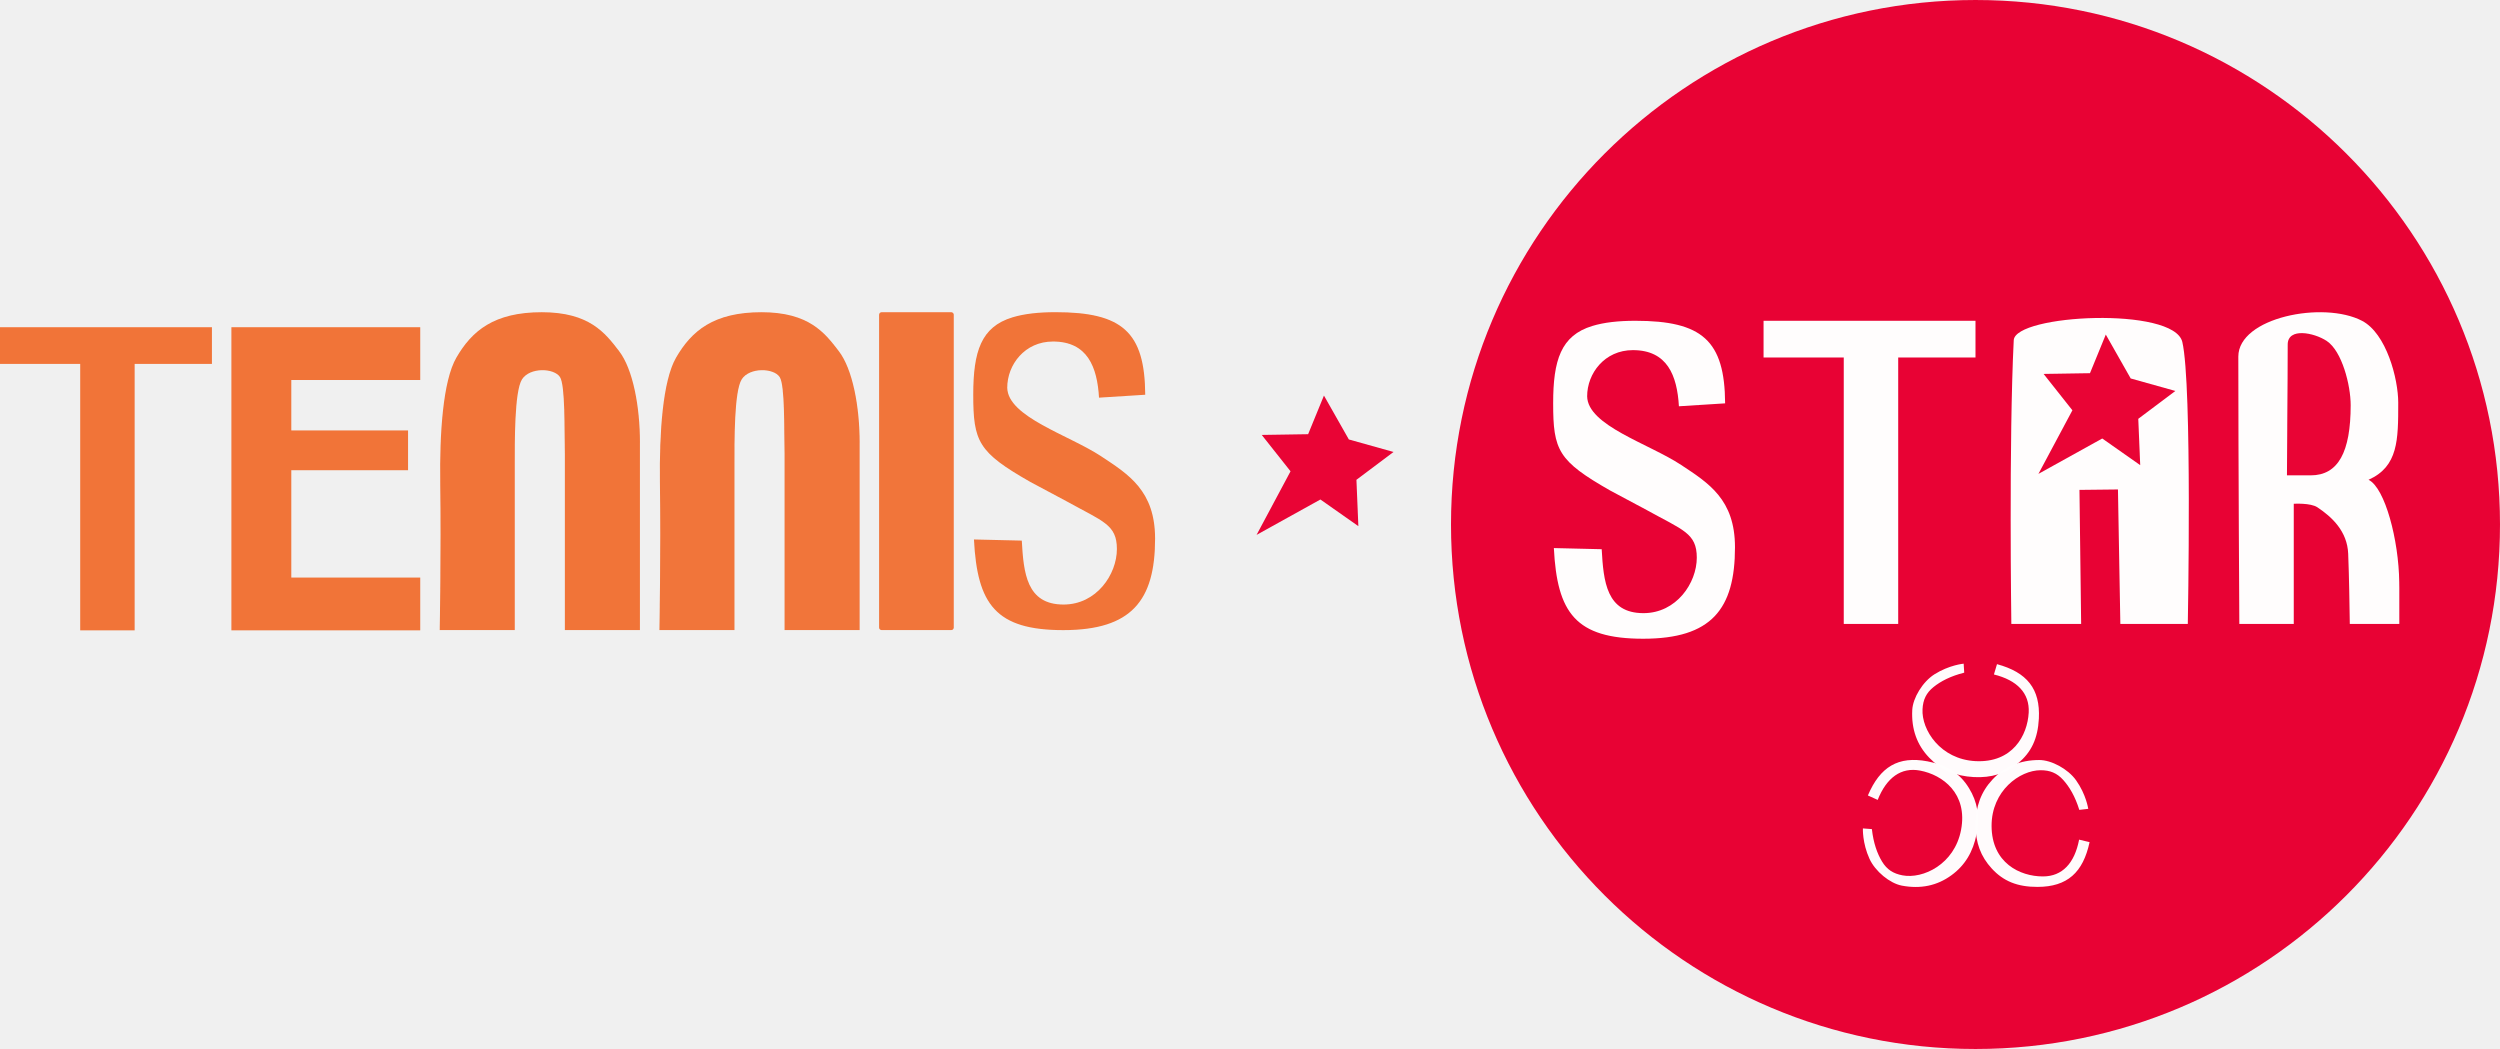
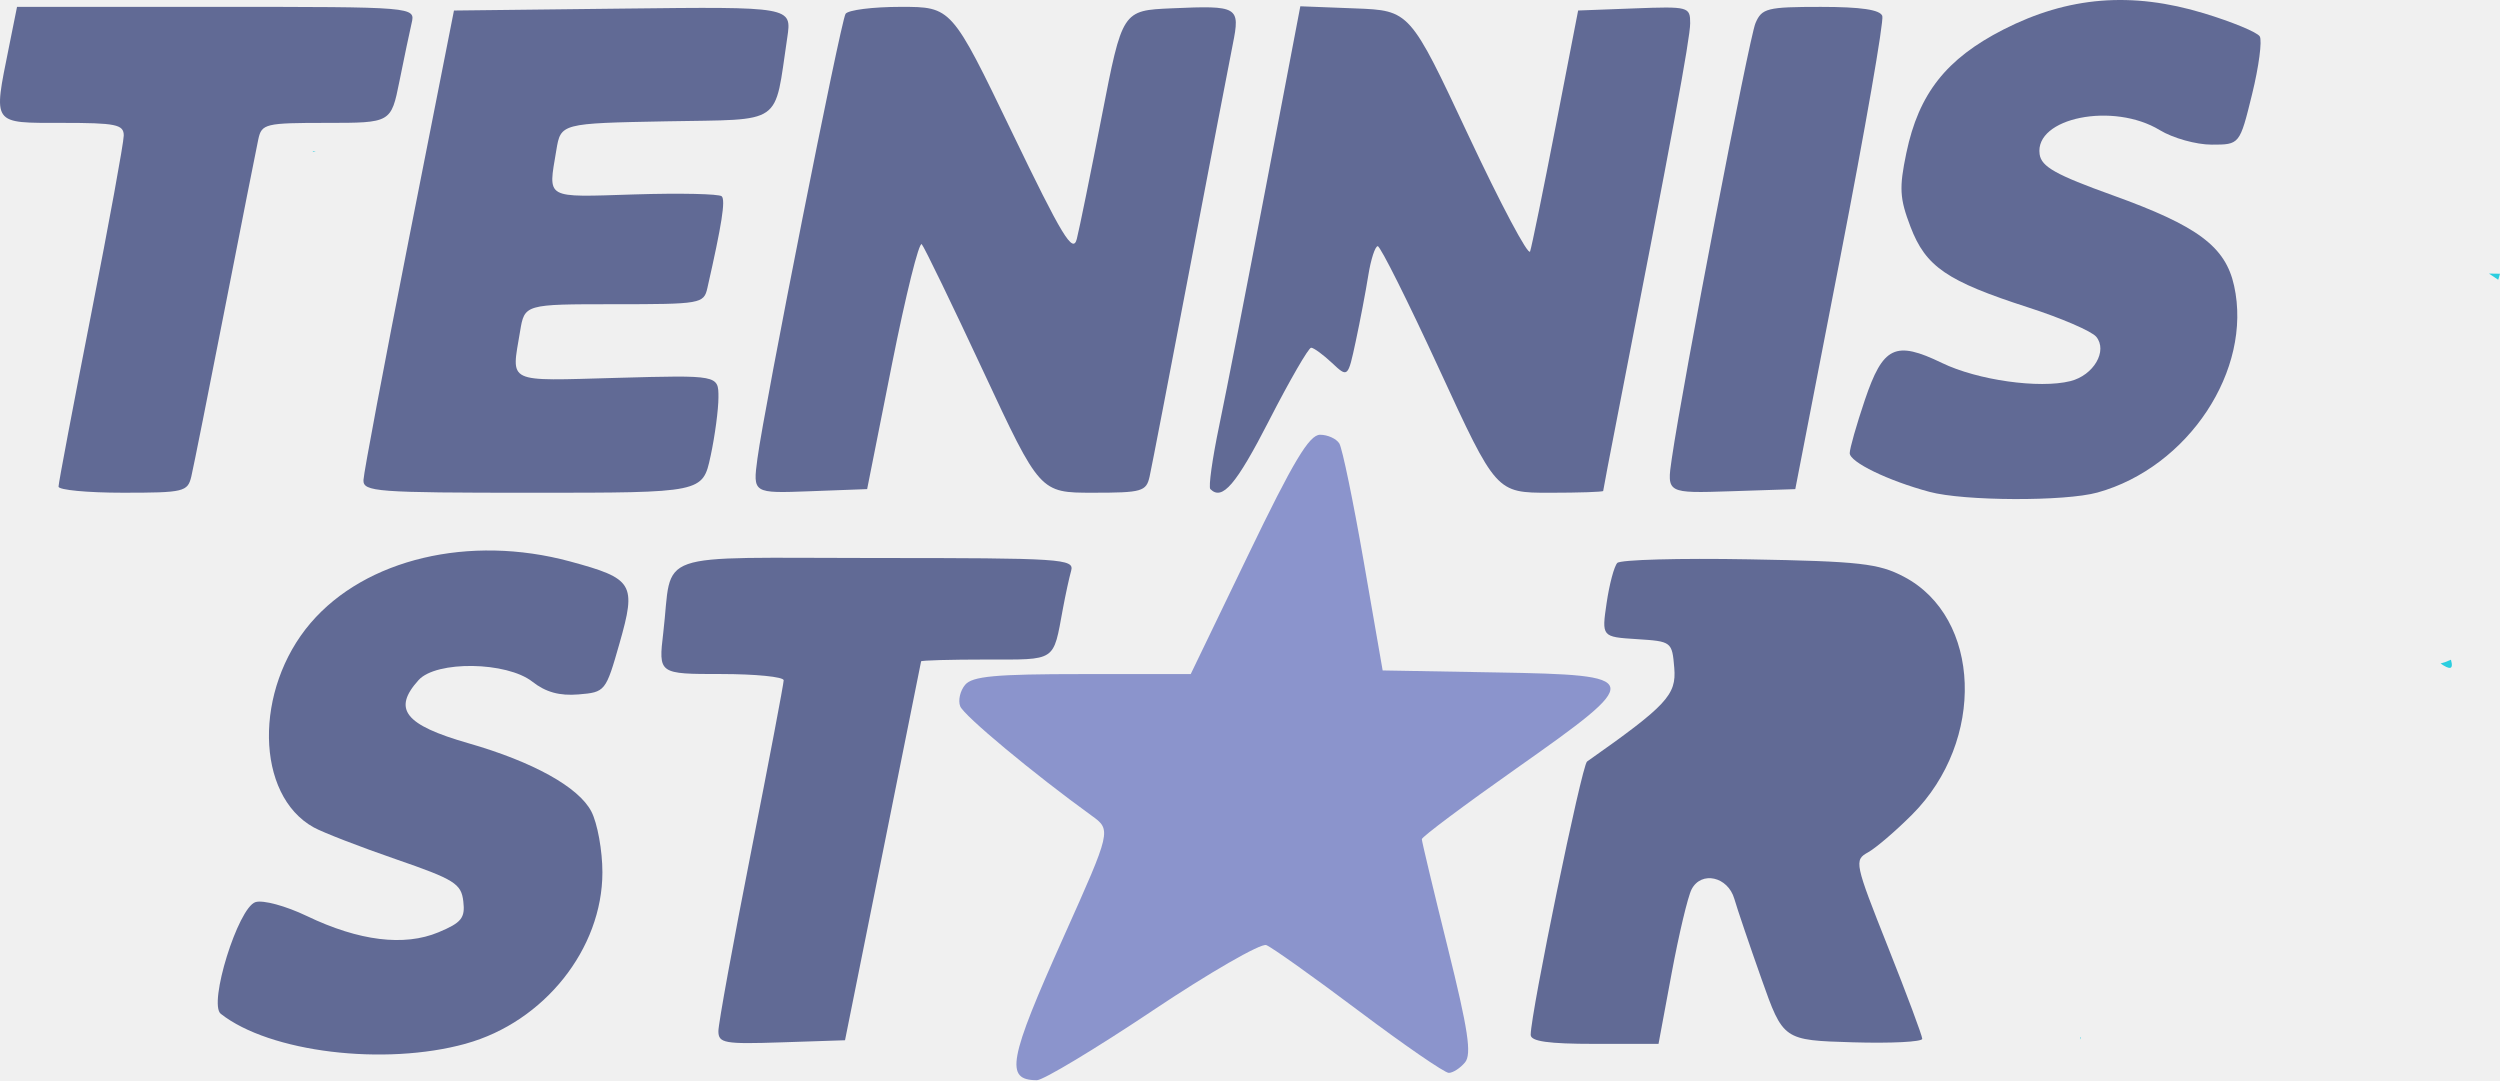
- <svg xmlns="http://www.w3.org/2000/svg" version="1.1" id="svg228" width="198.177" height="83.155" viewBox="0 0 198.177 83.155">
-   <defs id="defs232">
-     <clipPath clipPathUnits="userSpaceOnUse" id="clipPath7491">
-       <rect style="opacity:0.99;fill:#f17234;fill-opacity:0.508;stroke-width:0.923" id="rect7493" width="198.177" height="85.857" x="121.882" y="61.083" rx="0.165" />
-     </clipPath>
-     <clipPath clipPathUnits="userSpaceOnUse" id="clipPath7495">
-       <rect style="opacity:0.99;fill:#f17234;fill-opacity:0.508;stroke-width:0.923" id="rect7497" width="198.177" height="85.857" x="121.882" y="61.083" rx="0.165" />
-     </clipPath>
-     <clipPath clipPathUnits="userSpaceOnUse" id="clipPath7499">
-       <rect style="opacity:0.99;fill:#f17234;fill-opacity:0.508;stroke-width:4.142" id="rect7501" width="888.964" height="385.131" x="-437.672" y="-234.574" rx="0.739" />
-     </clipPath>
-     <clipPath clipPathUnits="userSpaceOnUse" id="clipPath7503">
-       <rect style="opacity:0.99;fill:#f17234;fill-opacity:0.508;stroke-width:4.611" id="rect7505" width="989.622" height="428.739" x="-550.731" y="-154.629" rx="0.822" />
-     </clipPath>
-     <clipPath clipPathUnits="userSpaceOnUse" id="clipPath7507">
-       <rect style="opacity:0.99;fill:#f17234;fill-opacity:0.508;stroke-width:0.979" id="rect7509" width="224.859" height="85.017" x="188.303" y="-5.198" rx="0.187" />
-     </clipPath>
-     <clipPath clipPathUnits="userSpaceOnUse" id="clipPath7511">
-       <rect style="opacity:0.99;fill:#f17234;fill-opacity:0.508;stroke-width:0.923" id="rect7513" width="198.177" height="85.857" x="121.882" y="61.083" rx="0.165" />
-     </clipPath>
-   </defs>
-   <g id="g234" transform="translate(-121.8817,-62.43473)">
-     <circle style="opacity:0.99;fill:#e80032;fill-opacity:1;stroke-width:1.099" id="path400" cx="278.481" cy="104.012" r="41.577" clip-path="url(#clipPath7511)" />
-     <g aria-label="STAR" id="text1838" style="font-weight:bold;font-size:32.641px;line-height:0px;font-family:MathJax_WinIE6;-inkscape-font-specification:'MathJax_WinIE6 Bold';opacity:0.99;fill:#ffffff;stroke-width:0.638" transform="matrix(0.8813387,0,0,1.009878,-44.07723,66.33235)" clip-path="url(#clipPath7507)">
-       <path d="m 343.467,27.802 c -0.033,-4.929 -2.063,-6.481 -8.069,-6.481 -1.542,0 -2.823,0.127 -3.871,0.405 -2.832,0.75 -3.527,2.686 -3.527,6.07 0,3.688 0.445,4.518 5.118,6.843 l 3.329,1.553 c 3.21,1.556 4.472,1.795 4.472,3.72 0,1.991 -1.828,4.358 -4.798,4.358 -3.329,0 -3.593,-2.474 -3.756,-5.019 l -4.302,-0.089 c 0.294,5.092 1.962,7.116 8.033,7.116 6.136,0 8.258,-2.318 8.258,-7.182 0,-3.754 -2.375,-5.035 -4.837,-6.456 -2.911,-1.681 -8.42,-3.093 -8.46,-5.392 0,-1.795 1.567,-3.624 4.113,-3.624 3.101,0 3.978,1.991 4.141,4.407 z" style="font-family:'Nimbus Sans';-inkscape-font-specification:'Nimbus Sans Bold';fill:#ffffff" id="path2646" />
-       <path d="m 359.034,24.202 h 6.952 v -2.881 h -19.062 v 2.881 h 7.214 v 20.914 h 4.896 z" style="font-family:'Nimbus Sans';-inkscape-font-specification:'Nimbus Sans Bold';fill:#ffffff" id="path2648" />
-       <path d="m 378.8,34.561 0.215,10.555 h 6.067 c 0,0 0.406,-18.776 -0.492,-22.129 -0.75,-2.799 -15.048,-2.178 -15.164,-0.139 -0.449,7.895 -0.215,22.269 -0.215,22.269 h 6.278 l -0.151,-10.522 z" style="font-family:'Nimbus Sans';-inkscape-font-specification:'Nimbus Sans Bold';fill:#ffffff" id="path2650" />
-       <path d="m 394.613,35.684 c 0,0 1.505,-0.082 2.122,0.276 1.322,0.766 2.693,1.886 2.773,3.649 0.085,1.87 0.123,4.239 0.145,5.509 l 4.453,-5e-6 c 0,0 1.8e-4,-1.795 1.8e-4,-2.84 -0.003,-0.154 -0.005,-0.304 -0.007,-0.451 -0.044,-3.281 -1.271,-7.386 -2.76,-8.026 2.677,-1.045 2.67,-3.143 2.67,-6.048 0,-1.893 -1.069,-5.434 -3.255,-6.43 -3.482,-1.586 -11.128,-0.262 -11.128,2.809 0,8.251 0.091,20.986 0.091,20.986 h 4.896 z" style="font-family:'Nimbus Sans';-inkscape-font-specification:'Nimbus Sans Bold';fill:#ffffff" id="path2652" />
-       <g id="g5393" transform="translate(-14.61926,48.30215)" style="fill:#f17234;fill-opacity:1">
-         <path d="m 305.928,-21.176 c -0.033,-4.929 -2.063,-6.481 -8.069,-6.481 -1.542,0 -2.823,0.127 -3.871,0.405 -2.832,0.75 -3.527,2.686 -3.527,6.07 0,3.688 0.445,4.518 5.118,6.843 l 3.329,1.553 c 3.21,1.556 4.472,1.795 4.472,3.72 0,1.991 -1.828,4.358 -4.798,4.358 -3.329,0 -3.593,-2.474 -3.756,-5.019 l -4.302,-0.089 c 0.294,5.092 1.962,7.116 8.033,7.116 6.136,0 8.258,-2.318 8.258,-7.182 0,-3.754 -2.375,-5.035 -4.837,-6.456 -2.911,-1.681 -8.42,-3.093 -8.46,-5.392 0,-1.795 1.567,-3.624 4.113,-3.624 3.101,0 3.978,1.991 4.141,4.407 z" style="font-weight:bold;font-size:32.641px;line-height:0px;font-family:'Nimbus Sans';-inkscape-font-specification:'Nimbus Sans Bold';opacity:0.99;fill:#f17234;fill-opacity:1;stroke-width:0.638" id="path2646-2" />
-         <path d="m 215.032,-23.596 h 6.952 v -2.881 h -19.062 v 2.881 h 7.214 v 20.914 h 4.896 z" style="font-weight:bold;font-size:32.641px;line-height:0px;font-family:'Nimbus Sans';-inkscape-font-specification:'Nimbus Sans Bold';opacity:0.99;fill:#f17234;fill-opacity:1;stroke-width:0.638" id="path2648-5" />
-         <g aria-label="Enn" transform="matrix(1.070442,0,0,0.9341936,-17.48724,11.89754)" id="text4945" style="font-size:63.598px;font-family:'DejaVu Sans Mono';-inkscape-font-specification:'DejaVu Sans Mono Bold';opacity:0.99;fill:#f17234;fill-opacity:1;stroke-width:1.242">
-           <path d="m 241.215,-15.607 h -15.866 v -25.471 h 15.866 v 4.436 h -10.833 v 4.238 h 9.81 v 3.342 h -9.81 v 9.02 h 10.833 z" id="path4997" style="fill:#f17234;fill-opacity:1;stroke-width:0.682" />
-           <path d="m 259.675,-31.387 v 15.758 h -6.307 v -14.782 c 0,-0.159 -0.002,-0.314 -0.006,-0.465 -0.042,-1.52 0.046,-5.328 -0.406,-6.017 -0.499,-0.761 -2.524,-0.833 -3.188,0.193 -0.65,1.026 -0.608,5.358 -0.608,7.178 v 13.894 h -6.307 c 0,0 0.121,-6.56 0.042,-12.431 -0.055,-4.087 0.227,-8.506 1.354,-10.457 1.302,-2.255 3.161,-3.822 7.179,-3.822 3.99,0 5.322,1.732 6.493,3.264 1.17,1.517 1.756,4.668 1.756,7.688 z" id="path4999" style="fill:#f17234;fill-opacity:1;stroke-width:0.867" />
-           <path d="m 278.135,-31.387 v 15.758 h -6.307 v -14.782 c 0,-0.159 -0.002,-0.314 -0.006,-0.465 -0.042,-1.52 0.046,-5.328 -0.406,-6.017 -0.499,-0.761 -2.524,-0.833 -3.188,0.193 -0.65,1.026 -0.608,5.358 -0.608,7.178 v 13.894 h -6.307 c 0,0 0.121,-6.56 0.042,-12.431 -0.055,-4.087 0.227,-8.506 1.354,-10.457 1.302,-2.255 3.161,-3.822 7.179,-3.822 3.99,0 5.322,1.732 6.493,3.264 1.17,1.517 1.756,4.668 1.756,7.688 z" id="path4999-9" style="font-weight:bold;font-size:63.598px;line-height:0px;font-family:'DejaVu Sans Mono';-inkscape-font-specification:'DejaVu Sans Mono Bold';opacity:0.99;fill:#f17234;fill-opacity:1;stroke-width:0.867" />
-           <rect style="opacity:0.99;fill:#f17234;fill-opacity:1;stroke-width:1.094" id="rect5118" width="6.275" height="26.71" x="279.771" y="-42.338" rx="0.212" />
-         </g>
-       </g>
+ <svg xmlns="http://www.w3.org/2000/svg" width="91.214mm" height="39.409mm" viewBox="0 0 91.214 39.409" version="1.1" id="svg488" xml:space="preserve">
+   <defs id="defs485" />
+   <g id="layer1" transform="translate(-98.87068,-79.56067)">
+     <g id="g843" transform="translate(135.6668,-7.826886)">
+       <path style="display:inline;fill:#2bcedf;stroke-width:0.265" d="m 39.119,125.219 c -0.009,0.031 -0.018,0.062 -0.027,0.092 0.014,-0.019 0.027,-0.039 0.039,-0.059 -0.004,-0.01 -0.009,-0.024 -0.012,-0.033 z" id="path960" />
+       <path style="display:none;fill:#2bcedf;stroke-width:0.265" d="m 0.982,119.732 c 0.001,0.212 -0.009,0.451 -0.037,0.796 -0.088,1.087 -0.406,2.136 -0.609,3.203 -0.133,0.74 -0.21,1.563 0.176,2.253 0.096,0.171 0.226,0.32 0.338,0.48 0.33,0.365 0.677,0.722 1.051,1.044 0.231,-1.245 0.557,-2.952 0.993,-5.151 0.191,-0.963 0.313,-1.664 0.468,-2.494 -0.243,0.11 -0.494,0.199 -0.75,0.261 -0.523,0.127 -1.129,-0.153 -1.63,-0.394 z" id="path958" />
+       <path style="display:inline;fill:#2bcedf;stroke-width:0.265" d="m 52.628,111.458 c -0.072,0.029 -0.144,0.061 -0.217,0.089 -0.054,0.015 -0.108,0.032 -0.162,0.048 0.328,0.229 0.487,0.24 0.379,-0.137 z" id="path950" />
+       <path style="display:inline;fill:#2bcedf;stroke-width:0.265" d="m 54.015,97.369 c 0.12,0.081 0.229,0.153 0.338,0.227 0.02,-0.074 0.045,-0.147 0.065,-0.221 -0.134,-0.001 -0.269,-0.006 -0.403,-0.006 z" id="path926" />
+       <path style="display:inline;fill:#2bcedf;stroke-width:0.265" d="m -25.359,92.906 c -0.01,0.01 -0.043,0.033 -0.029,0.03 0.04,-0.009 0.075,-0.016 0.113,-0.024 -0.028,-0.002 -0.056,-0.005 -0.084,-0.006 z" id="path918" />
+       <path style="display:inline;fill:#2bcedf;stroke-width:0.265" d="m -10.143,89.222 c -0.065,-0.011 -0.123,0.057 -0.164,0.108 -0.014,0.018 -0.033,0.035 -0.049,0.052 0.026,-0.016 0.053,-0.03 0.079,-0.048 0.049,-0.033 0.193,-0.103 0.135,-0.113 z" id="path916" />
+       <path style="display:inline;fill:#616a95;fill-opacity:1;stroke-width:0.265" d="m 30.35,96.767 c 0.905,-4.657 1.593,-8.615 1.531,-8.797 -0.079,-0.228 -0.777,-0.331 -2.245,-0.331 -1.958,0 -2.151,0.048 -2.383,0.595 -0.235,0.555 -2.641,13.073 -3.053,15.886 -0.186,1.268 -0.186,1.268 2.16,1.191 l 2.346,-0.077 z" id="path986" />
+       <path style="display:inline;fill:#616a95;fill-opacity:1;stroke-width:0.265" d="m 9.512,102.72 c 0.747,-1.455 1.435,-2.646 1.529,-2.646 0.093,0 0.433,0.248 0.756,0.55 0.586,0.55 0.586,0.55 0.873,-0.788 0.158,-0.736 0.364,-1.817 0.457,-2.402 0.094,-0.585 0.249,-1.064 0.345,-1.064 0.096,0 1.108,2.024 2.248,4.498 2.073,4.498 2.073,4.498 4.025,4.498 1.073,0 1.952,-0.03 1.952,-0.066 5.29e-4,-0.036 0.245,-1.316 0.543,-2.844 1.96,-10.045 2.631,-13.673 2.631,-14.218 0,-0.604 -0.054,-0.619 -2.044,-0.544 l -2.044,0.077 -0.821,4.233 c -0.452,2.328 -0.871,4.38 -0.932,4.559 -0.061,0.179 -1.073,-1.726 -2.249,-4.233 -2.138,-4.559 -2.138,-4.559 -4.136,-4.636 l -1.998,-0.077 -1.251,6.559 c -0.688,3.607 -1.457,7.541 -1.708,8.741 -0.251,1.2 -0.397,2.242 -0.324,2.315 0.435,0.435 0.936,-0.151 2.149,-2.512 z" id="path984" />
+       <path style="display:inline;fill:#616a95;fill-opacity:1;stroke-width:0.265" d="m -4.25,100.665 c 0.5,-2.512 0.988,-4.477 1.085,-4.366 0.097,0.111 1.107,2.196 2.244,4.634 2.068,4.432 2.068,4.432 4.003,4.432 1.791,0 1.945,-0.044 2.067,-0.595 0.073,-0.327 0.733,-3.75 1.468,-7.607 0.735,-3.856 1.439,-7.526 1.565,-8.155 0.277,-1.383 0.208,-1.424 -2.229,-1.317 -1.8,0.079 -1.8,0.079 -2.546,3.916 -0.41,2.11 -0.822,4.134 -0.915,4.498 -0.142,0.554 -0.528,-0.081 -2.37,-3.903 -2.2,-4.564 -2.2,-4.564 -4.055,-4.564 -1.02,0 -1.926,0.115 -2.013,0.256 -0.182,0.295 -2.963,14.326 -3.215,16.226 -0.169,1.269 -0.169,1.269 1.917,1.191 l 2.086,-0.078 z" id="path982" />
+       <path style="display:inline;fill:#616a95;fill-opacity:1;stroke-width:0.265" d="m -10.87,104.03 c 0.158,-0.735 0.287,-1.701 0.287,-2.147 0,-0.811 0,-0.811 -3.704,-0.709 -4.095,0.112 -3.852,0.229 -3.534,-1.695 0.164,-0.992 0.164,-0.992 3.432,-0.992 3.172,0 3.272,-0.017 3.403,-0.595 0.528,-2.324 0.665,-3.2 0.523,-3.342 -0.09,-0.09 -1.523,-0.121 -3.184,-0.069 -3.31,0.103 -3.15,0.194 -2.852,-1.609 0.163,-0.985 0.163,-0.985 4.021,-1.058 4.319,-0.082 3.918,0.196 4.405,-3.05 0.17,-1.134 0.17,-1.134 -5.995,-1.063 l -6.165,0.071 -1.644,8.334 c -0.904,4.584 -1.65,8.543 -1.658,8.797 -0.013,0.428 0.452,0.463 6.182,0.463 6.196,0 6.196,0 6.482,-1.336 z" id="path980" />
+       <path style="display:inline;fill:#616a95;fill-opacity:1;stroke-width:0.265" d="m -29.815,104.77 c 0.077,-0.327 0.63,-3.096 1.228,-6.152 0.598,-3.056 1.145,-5.824 1.216,-6.152 0.122,-0.563 0.256,-0.595 2.486,-0.595 2.357,0 2.357,0 2.663,-1.521 0.168,-0.837 0.368,-1.789 0.444,-2.117 0.139,-0.595 0.139,-0.595 -7.129,-0.595 h -7.268 l -0.301,1.499 c -0.567,2.823 -0.631,2.734 1.948,2.734 1.966,0 2.249,0.058 2.247,0.463 -10e-4,0.255 -0.537,3.19 -1.191,6.524 -0.654,3.333 -1.189,6.161 -1.189,6.284 0,0.123 1.059,0.223 2.353,0.223 2.222,0 2.36,-0.033 2.493,-0.595 z" id="path978" />
+       <path style="display:inline;fill:#616a95;fill-opacity:1;stroke-width:0.265" d="m 39.734,105.357 c 3.311,-0.92 5.66,-4.474 4.983,-7.541 -0.316,-1.435 -1.322,-2.184 -4.429,-3.303 -2.078,-0.748 -2.601,-1.041 -2.667,-1.496 -0.192,-1.337 2.69,-1.915 4.387,-0.88 0.476,0.29 1.327,0.528 1.89,0.528 1.023,0 1.023,0 1.474,-1.837 0.248,-1.01 0.373,-1.961 0.28,-2.113 -0.094,-0.152 -1.01,-0.531 -2.035,-0.842 -2.639,-0.802 -4.953,-0.614 -7.316,0.592 -2.088,1.066 -3.091,2.34 -3.542,4.5 -0.268,1.283 -0.247,1.658 0.152,2.701 0.556,1.455 1.325,1.981 4.308,2.943 1.189,0.383 2.298,0.862 2.466,1.064 0.427,0.515 -0.091,1.407 -0.942,1.62 -1.132,0.284 -3.389,-0.035 -4.684,-0.662 -1.707,-0.826 -2.152,-0.612 -2.817,1.357 -0.302,0.895 -0.55,1.765 -0.55,1.933 0,0.327 1.399,1.006 2.91,1.412 1.264,0.34 4.943,0.354 6.132,0.024 z" id="path976" />
+       <path style="display:inline;fill:#616a95;fill-opacity:1;stroke-width:0.265" d="m 24.195,122.894 c 0.264,-1.419 0.591,-2.795 0.728,-3.059 0.354,-0.682 1.324,-0.466 1.559,0.347 0.105,0.364 0.549,1.673 0.987,2.91 0.795,2.249 0.795,2.249 3.332,2.325 1.395,0.042 2.537,-0.016 2.537,-0.128 0,-0.112 -0.564,-1.623 -1.253,-3.357 -1.214,-3.056 -1.237,-3.162 -0.728,-3.444 0.289,-0.16 1.015,-0.782 1.614,-1.382 2.685,-2.692 2.527,-7.192 -0.305,-8.678 -0.921,-0.483 -1.603,-0.56 -5.647,-0.633 -2.53,-0.046 -4.693,0.013 -4.807,0.132 -0.114,0.119 -0.289,0.774 -0.389,1.457 -0.182,1.241 -0.182,1.241 1.103,1.323 1.272,0.081 1.285,0.092 1.365,1.055 0.082,0.981 -0.277,1.365 -3.183,3.411 -0.191,0.134 -2.051,9.155 -2.056,9.97 -0.001,0.24 0.64,0.331 2.331,0.331 h 2.333 z" id="path972" />
+       <path style="display:inline;fill:#616a95;fill-opacity:1;stroke-width:0.265" d="m -4.583,118.462 c 0.759,-3.784 1.386,-6.909 1.394,-6.945 0.008,-0.036 1.077,-0.066 2.377,-0.066 2.585,0 2.434,0.101 2.796,-1.852 0.094,-0.509 0.23,-1.134 0.302,-1.389 0.122,-0.433 -0.342,-0.463 -7.135,-0.463 -8.293,0 -7.39,-0.318 -7.747,2.723 -0.178,1.51 -0.178,1.51 2.108,1.51 1.257,0 2.285,0.102 2.285,0.228 0,0.125 -0.536,2.946 -1.191,6.269 -0.655,3.323 -1.191,6.261 -1.191,6.53 0,0.443 0.214,0.481 2.31,0.411 l 2.31,-0.076 z" id="path970" />
+       <path style="display:inline;fill:#616a95;fill-opacity:1;stroke-width:0.265" d="m -19.797,125.465 c 2.856,-0.792 4.98,-3.459 4.98,-6.252 0,-0.791 -0.181,-1.789 -0.403,-2.217 -0.46,-0.889 -2.126,-1.814 -4.492,-2.493 -2.32,-0.666 -2.772,-1.241 -1.811,-2.303 0.646,-0.714 3.216,-0.676 4.153,0.061 0.484,0.381 0.991,0.521 1.681,0.463 0.976,-0.081 0.994,-0.103 1.496,-1.863 0.622,-2.18 0.511,-2.362 -1.809,-2.99 -3.666,-0.992 -7.458,-0.092 -9.459,2.245 -2.077,2.427 -2.019,6.281 0.112,7.46 0.335,0.185 1.681,0.707 2.991,1.159 2.147,0.741 2.39,0.892 2.466,1.538 0.072,0.609 -0.064,0.778 -0.907,1.13 -1.249,0.522 -2.9,0.318 -4.798,-0.592 -0.773,-0.371 -1.604,-0.596 -1.878,-0.509 -0.635,0.202 -1.726,3.711 -1.267,4.074 1.783,1.405 5.971,1.915 8.945,1.09 z" id="path968" />
+       <path style="display:inline;fill:#8b94cc;fill-opacity:1;stroke-width:0.265" d="m 5.251,124.264 c 2.086,-1.393 3.956,-2.47 4.154,-2.394 0.199,0.076 1.716,1.156 3.372,2.4 1.656,1.244 3.135,2.262 3.286,2.262 0.151,0 0.418,-0.172 0.592,-0.381 0.25,-0.301 0.118,-1.179 -0.629,-4.188 -0.52,-2.094 -0.946,-3.875 -0.946,-3.958 0,-0.083 1.548,-1.242 3.44,-2.574 4.711,-3.318 4.692,-3.414 -0.715,-3.509 l -4.154,-0.073 -0.692,-3.982 c -0.381,-2.19 -0.781,-4.125 -0.889,-4.299 -0.108,-0.175 -0.424,-0.318 -0.703,-0.318 -0.394,0 -0.977,0.973 -2.613,4.366 l -2.106,4.366 H 2.695 c -3.176,0 -4.017,0.077 -4.28,0.394 -0.18,0.216 -0.26,0.567 -0.178,0.78 0.13,0.34 2.68,2.462 4.789,3.986 0.732,0.529 0.732,0.529 -1.015,4.428 -2.017,4.503 -2.153,5.229 -0.974,5.229 0.231,0 2.127,-1.14 4.214,-2.533 z" id="path964" />
    </g>
-     <g aria-label="D" id="text3362" style="font-weight:bold;font-size:60px;line-height:0px;font-family:'Noto Sans Mono CJK KR';-inkscape-font-specification:'Noto Sans Mono CJK KR Bold';opacity:0.99;fill:#e80032;fill-opacity:0.992;stroke-width:1.172" transform="matrix(0.2002548,0,0,0.2002548,232.1682,92.04872)" clip-path="url(#clipPath7503)">
-       <path d="m 354.56,40.284 h 9.402 c 10.893,0 15.821,-9.213 15.821,-27.787 0,-7.839 -3.399,-21.388 -9.493,-25.42 -4.963,-3.283 -15.437,-5.444 -15.437,1.46 0,16.805 -0.293,40.149 -0.293,51.748 z" id="path3516" style="fill:#e80032;fill-opacity:0.992;stroke-width:1.356" />
-     </g>
-     <g id="g4045" style="fill:#ffffff" transform="matrix(0.2229298,0,0,0.2229298,219.4519,113.377)" clip-path="url(#clipPath7499)">
-       <g aria-label="C" id="text3583" style="font-weight:bold;font-size:60px;line-height:0px;font-family:C059;-inkscape-font-specification:'C059 Bold';opacity:0.99;fill:#ffffff;stroke-width:1.172" transform="translate(49.92604,75.45051)">
-         <path d="m 250.613,-26.519 c -2.863,-4.025 -8.777,-7.202 -13.097,-7.193 -6.72,0.014 -12.295,2.306 -16.605,6.935 -4.071,4.329 -6.039,9.673 -6.025,16.213 0.013,6.24 1.824,11.156 5.733,15.408 4.15,4.551 9.194,6.58 16.274,6.565 10.62,-0.023 16.217,-5.111 18.534,-15.916 l -3.722,-0.892 c -1.602,8.343 -5.94,13.069 -12.84,13.084 -8.16,0.017 -18.257,-4.778 -18.285,-17.978 -0.027,-12.48 10.023,-19.771 17.403,-19.787 3.357,-0.007 5.821,0.968 8.066,3.451 2.209,2.444 4.232,5.844 5.726,10.646 l 3.179,-0.367 c 0,0 -0.726,-5.09 -4.34,-10.17 z" id="path3585-6-7" style="font-weight:bold;font-size:60px;line-height:0px;font-family:C059;-inkscape-font-specification:'C059 Bold';opacity:0.99;fill:#ffffff;stroke-width:1.172" />
-         <path d="m 200.265,-64.187 c -4.174,2.641 -7.667,8.374 -7.892,12.688 -0.35,6.711 1.636,12.402 6.025,16.957 4.102,4.299 9.331,6.555 15.862,6.895 6.232,0.325 11.239,-1.216 15.696,-4.889 4.769,-3.897 7.069,-8.824 7.438,-15.894 0.553,-10.606 -4.224,-16.47 -14.888,-19.369 l -1.093,3.668 c 8.244,2.052 12.728,6.64 12.369,13.53 -0.425,8.149 -5.761,17.971 -18.943,17.284 -12.463,-0.65 -19.199,-11.081 -18.814,-18.451 0.175,-3.352 1.282,-5.76 3.883,-7.867 2.56,-2.073 6.065,-3.909 10.941,-5.14 l -0.194,-3.194 c 0,0 -5.122,0.449 -10.391,3.782 z" id="path3585-6-7-3" style="font-weight:bold;font-size:60px;line-height:0px;font-family:C059;-inkscape-font-specification:'C059 Bold';opacity:0.99;fill:#ffffff;stroke-width:1.172" />
-         <path d="m 177.167,1.418 c 2.052,4.493 7.259,8.729 11.503,9.536 6.602,1.255 12.509,0.057 17.616,-3.676 4.815,-3.482 7.757,-8.359 8.978,-14.784 1.165,-6.13 0.315,-11.3 -2.721,-16.213 -3.216,-5.253 -7.786,-8.198 -14.742,-9.52 -10.433,-1.983 -16.89,1.957 -21.205,12.131 l 3.487,1.579 c 3.149,-7.891 8.3,-11.713 15.079,-10.424 8.017,1.524 17.027,8.139 14.562,21.107 -2.33,12.261 -13.576,17.523 -20.826,16.145 -3.297,-0.627 -5.534,-2.05 -7.269,-4.912 -1.708,-2.817 -3.053,-6.538 -3.613,-11.536 l -3.191,-0.24 c 0,0 -0.248,5.135 2.342,10.807 z" id="path3585-6-7-5" style="font-weight:bold;font-size:60px;line-height:0px;font-family:C059;-inkscape-font-specification:'C059 Bold';opacity:0.99;fill:#ffffff;stroke-width:1.172" />
-       </g>
-     </g>
-     <path id="path4153" style="opacity:0.99;fill:#e80032;fill-opacity:0.992;stroke-width:0.191" d="m 291.538,99.308 -3.009,-2.114 -5.06,2.806 2.693,-5.041 -2.283,-2.883 3.677,-0.058 1.254,-3.062 1.974,3.479 3.541,0.991 -2.94,2.208 z" clip-path="url(#clipPath7495)" />
-     <path id="path4153-1" style="opacity:0.99;fill:#e80032;fill-opacity:0.992;stroke-width:0.191" d="m 229.56,104.144 -3.009,-2.114 -5.06,2.806 2.693,-5.041 -2.283,-2.883 3.677,-0.058 1.254,-3.062 1.974,3.479 3.541,0.991 -2.94,2.208 z" clip-path="url(#clipPath7491)" />
  </g>
</svg>
